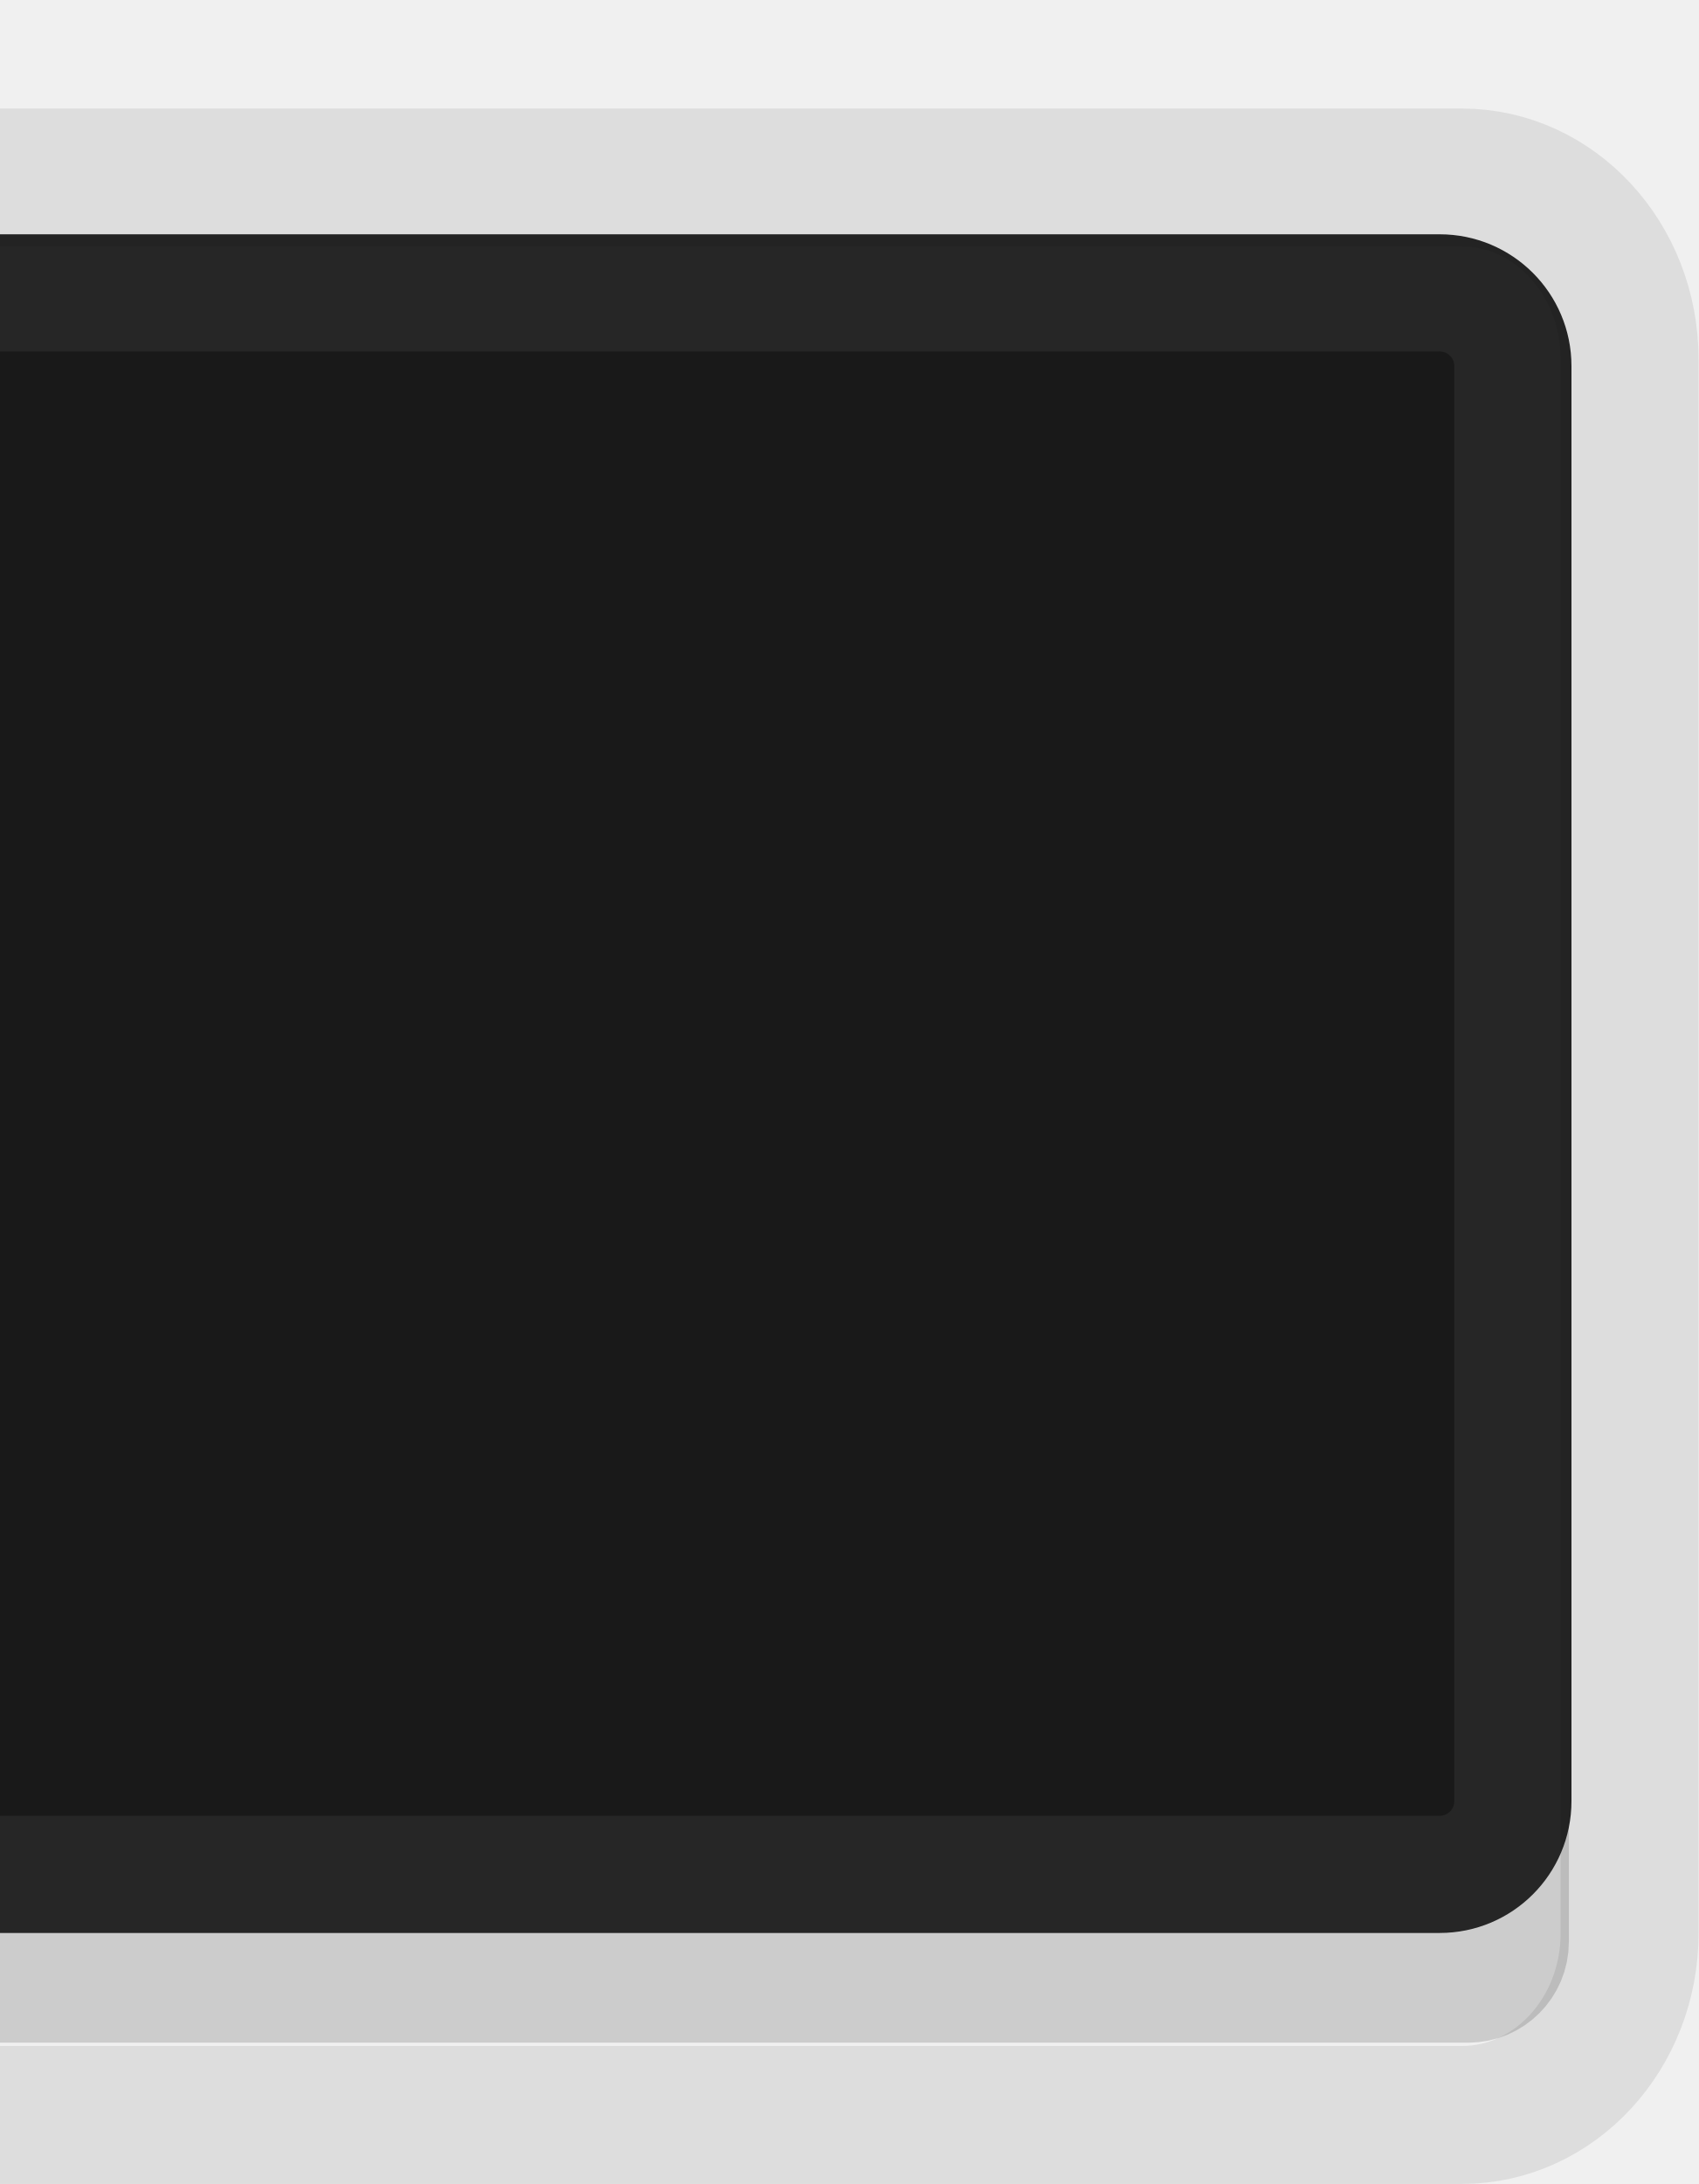
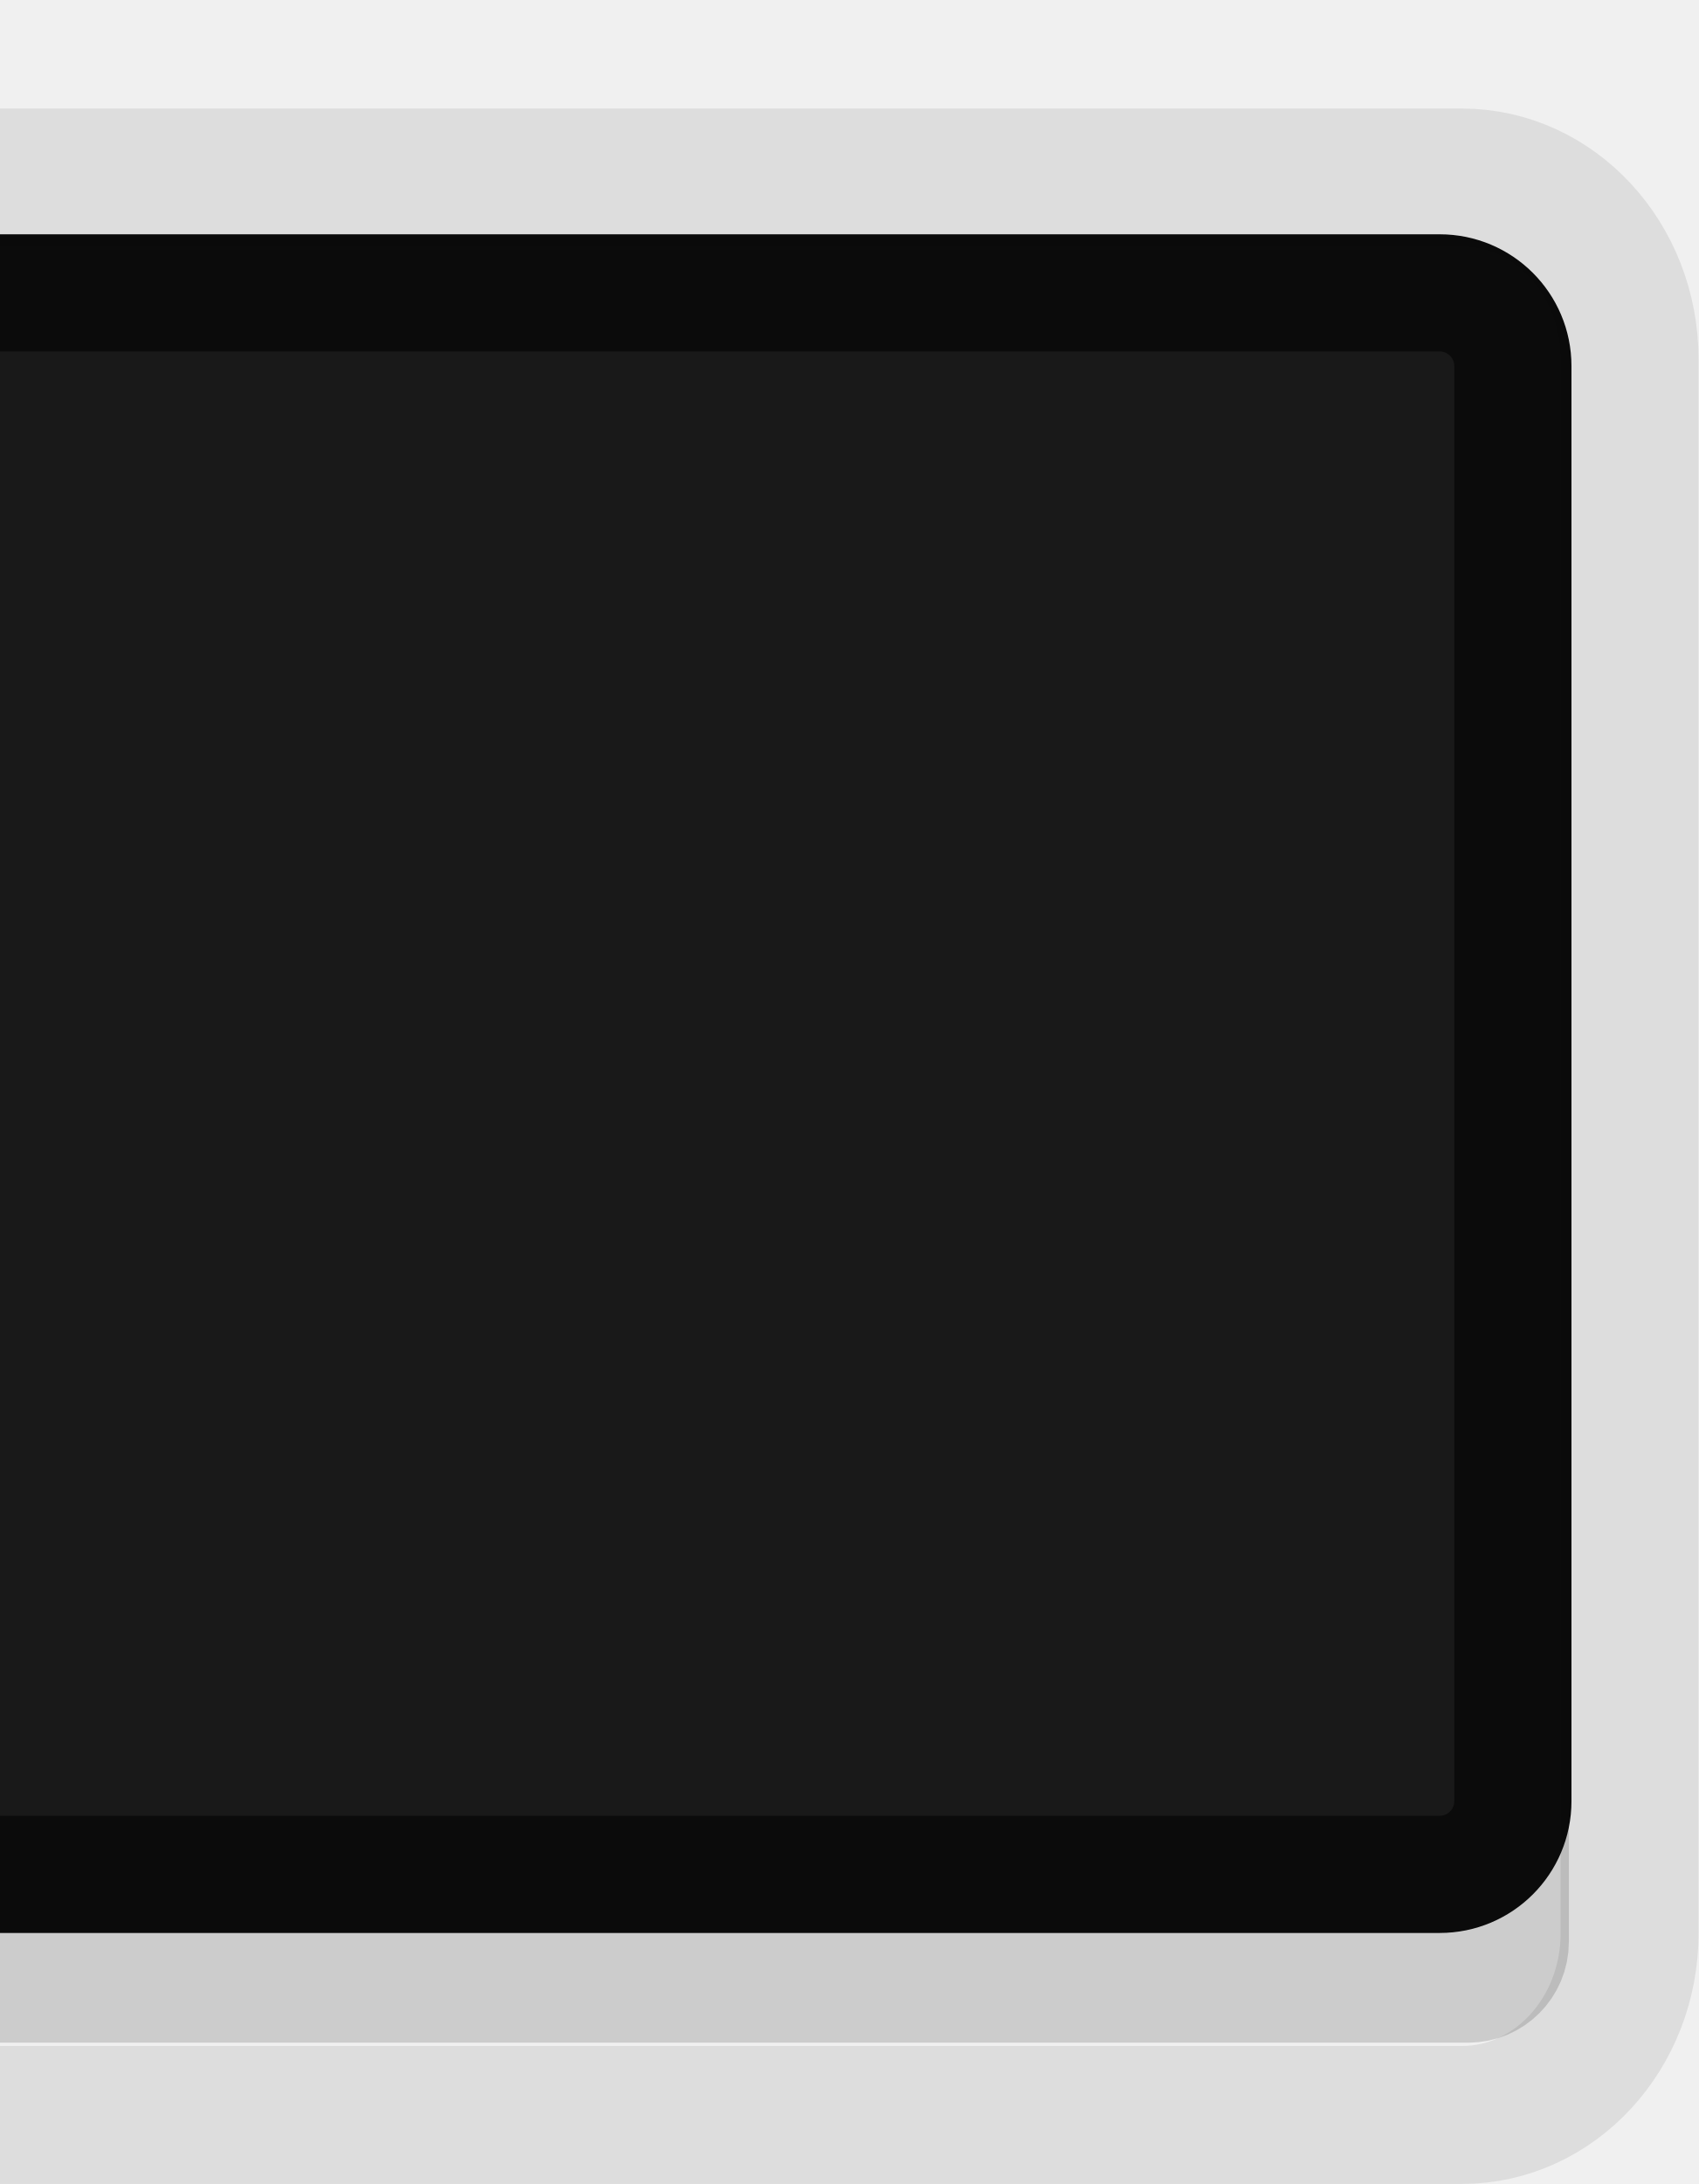
<svg xmlns="http://www.w3.org/2000/svg" xmlns:xlink="http://www.w3.org/1999/xlink" width="14" height="18" id="svg33222" version="1.1">
  <defs id="defs33224">
    <linearGradient id="linearGradient4292">
      <stop id="stop4294" offset="0" style="stop-color:#000000;stop-opacity:0.206" />
      <stop id="stop4296" offset="1" style="stop-color:#000000;stop-opacity:0.012;" />
    </linearGradient>
    <linearGradient id="linearGradient3770">
      <stop style="stop-color:#0a0a0a;stop-opacity:1;" offset="0" id="stop3772" />
      <stop style="stop-color:#1a1a1a;stop-opacity:1;" offset="1" id="stop3774" />
    </linearGradient>
    <linearGradient id="linearGradient3845">
      <stop style="stop-color:#040404;stop-opacity:1;" offset="0" id="stop3847" />
      <stop id="stop4286" offset="0.15" style="stop-color:#050505;stop-opacity:1;" />
      <stop style="stop-color:#050505;stop-opacity:1;" offset="0.75" id="stop4359" />
      <stop style="stop-color:#0c0c0c;stop-opacity:1;" offset="1" id="stop3849" />
    </linearGradient>
    <linearGradient id="linearGradient3837">
      <stop style="stop-color:#f2f3f5;stop-opacity:0;" offset="0" id="stop3839" />
      <stop style="stop-color:#ffffff;stop-opacity:0;" offset="1" id="stop3841" />
    </linearGradient>
    <linearGradient xlink:href="#linearGradient3837" id="linearGradient3843" x1="8" y1="1.925" x2="8" y2="14.003" gradientUnits="userSpaceOnUse" />
    <linearGradient xlink:href="#linearGradient3845" id="linearGradient3851" x1="8" y1="1.537" x2="8" y2="13.463" gradientUnits="userSpaceOnUse" />
    <linearGradient xlink:href="#linearGradient3845-4" id="linearGradient3851-4" x1="8" y1="1.537" x2="8" y2="13.463" gradientUnits="userSpaceOnUse" />
    <linearGradient id="linearGradient3845-4">
      <stop style="stop-color:#0e0e0e;stop-opacity:1;" offset="0" id="stop3847-1" />
      <stop id="stop4286-2" offset="0.15" style="stop-color:#101010;stop-opacity:1;" />
      <stop style="stop-color:#121212;stop-opacity:1;" offset="1" id="stop3849-8" />
    </linearGradient>
    <linearGradient xlink:href="#linearGradient3845" id="linearGradient3791" gradientUnits="userSpaceOnUse" x1="8" y1="1.537" x2="8" y2="13.463" />
    <linearGradient xlink:href="#linearGradient3770-3" id="linearGradient3776-3" x1="5.067" y1="0.943" x2="5.067" y2="13.013" gradientUnits="userSpaceOnUse" />
    <linearGradient id="linearGradient3770-3">
      <stop style="stop-color:#0d0d0d;stop-opacity:1;" offset="0" id="stop3772-6" />
      <stop style="stop-color:#1a1a1a;stop-opacity:1;" offset="1" id="stop3774-5" />
    </linearGradient>
    <linearGradient xlink:href="#linearGradient3845-8" id="linearGradient3794-8" gradientUnits="userSpaceOnUse" x1="8" y1="1.537" x2="8" y2="13.463" gradientTransform="matrix(1.002268,0,0,0.9310016,0.9818547,0.01748899)" />
    <linearGradient id="linearGradient3845-8">
      <stop style="stop-color:#000000;stop-opacity:0.043;" offset="0" id="stop3847-6" />
      <stop id="stop4286-7" offset="0.126" style="stop-color:#000000;stop-opacity:0;" />
      <stop style="stop-color:#050505;stop-opacity:0;" offset="0.85" id="stop4359-3" />
      <stop style="stop-color:#000000;stop-opacity:0.043;" offset="1" id="stop3849-1" />
    </linearGradient>
    <linearGradient y2="7.253" x2="15.758" y1="7.253" x1="0.242" gradientTransform="matrix(0.8775653,0,0,0.7973915,1.979477,1.019564)" gradientUnits="userSpaceOnUse" id="linearGradient3801" xlink:href="#linearGradient3845-8" />
    <linearGradient xlink:href="#linearGradient3770" id="linearGradient3789" gradientUnits="userSpaceOnUse" gradientTransform="matrix(1.064347,0,0,0.997744,-0.07977467,0.01579233)" x1="5.067" y1="0.943" x2="5.067" y2="13.013" />
    <linearGradient xlink:href="#linearGradient3845" id="linearGradient3792" gradientUnits="userSpaceOnUse" gradientTransform="matrix(1.066761,0,0,0.9289012,0.9652592,0.03324187)" x1="8" y1="1.537" x2="8" y2="13.463" />
    <linearGradient xlink:href="#linearGradient3845-8" id="linearGradient3844" gradientUnits="userSpaceOnUse" gradientTransform="matrix(0.8775653,0,0,0.7973915,1.979477,1.019564)" x1="0.242" y1="7.253" x2="15.758" y2="7.253" />
    <linearGradient xlink:href="#linearGradient3845" id="linearGradient3849" gradientUnits="userSpaceOnUse" gradientTransform="matrix(1.066761,0,0,0.9289012,0.9652592,0.03324187)" x1="8" y1="1.537" x2="8" y2="13.463" />
    <linearGradient xlink:href="#linearGradient3770-4" id="linearGradient3847-2" gradientUnits="userSpaceOnUse" gradientTransform="matrix(1.064347,0,0,0.997744,-0.07977467,0.01579233)" x1="5.067" y1="0.943" x2="5.067" y2="13.013" />
    <linearGradient id="linearGradient3770-4">
      <stop style="stop-color:#000000;stop-opacity:0.157;" offset="0" id="stop3772-8" />
      <stop id="stop4154" offset="0.65" style="stop-color:#000000;stop-opacity:0;" />
      <stop style="stop-color:#ffffff;stop-opacity:0.008;" offset="1" id="stop3774-7" />
    </linearGradient>
    <linearGradient xlink:href="#linearGradient3845-9" id="linearGradient3849-9" gradientUnits="userSpaceOnUse" gradientTransform="matrix(1.066761,0,0,0.9289012,0.9652592,0.03324187)" x1="8" y1="1.537" x2="8" y2="13.463" />
    <linearGradient id="linearGradient3845-9">
      <stop style="stop-color:#040404;stop-opacity:1;" offset="0" id="stop3847-3" />
      <stop id="stop4286-77" offset="0.15" style="stop-color:#050505;stop-opacity:1;" />
      <stop style="stop-color:#050505;stop-opacity:1;" offset="0.75" id="stop4359-7" />
      <stop style="stop-color:#0c0c0c;stop-opacity:1;" offset="1" id="stop3849-9" />
    </linearGradient>
    <linearGradient y2="13.013" x2="5.067" y1="0.943" x1="5.067" gradientTransform="matrix(0.9762015,0,0,0.9208038,0.6292035,0.5078173)" gradientUnits="userSpaceOnUse" id="linearGradient4068" xlink:href="#linearGradient3770-4" />
    <linearGradient y2="13.013" x2="5.067" y1="0.943" x1="5.067" gradientTransform="matrix(0.9762015,0,0,0.9208038,0.6292035,0.5078173)" gradientUnits="userSpaceOnUse" id="linearGradient4068-8" xlink:href="#linearGradient3770-4-0" />
    <linearGradient id="linearGradient3770-4-0">
      <stop style="stop-color:#da1d1d;stop-opacity:1;" offset="0" id="stop3772-8-4" />
      <stop style="stop-color:#1a1a1a;stop-opacity:1;" offset="1" id="stop3774-7-0" />
    </linearGradient>
    <linearGradient y2="13.013" x2="5.067" y1="0.943" x1="5.067" gradientTransform="matrix(0.9762015,0,0,0.9208038,-22.8297,2.39257)" gradientUnits="userSpaceOnUse" id="linearGradient4118" xlink:href="#linearGradient3770-4-0" />
    <linearGradient y2="13.013" x2="5.067" y1="0.943" x1="5.067" gradientTransform="matrix(0.9762015,0,0,0.9208038,0.6292035,0.5078173)" gradientUnits="userSpaceOnUse" id="linearGradient4068-4" xlink:href="#linearGradient3770-4-08" />
    <linearGradient id="linearGradient3770-4-08">
      <stop style="stop-color:#000000;stop-opacity:0.039;" offset="0" id="stop3772-8-3" />
      <stop style="stop-color:#000000;stop-opacity:0.012;" offset="1" id="stop3774-7-6" />
    </linearGradient>
    <linearGradient y2="13.013" x2="5.067" y1="0.943" x1="5.067" gradientTransform="matrix(0.9762015,0,0,0.9208038,-20.92873,-0.1167144)" gradientUnits="userSpaceOnUse" id="linearGradient4118-1" xlink:href="#linearGradient3770-4-08" />
    <linearGradient y2="13.013" x2="5.067" y1="0.943" x1="5.067" gradientTransform="matrix(0.9762015,0,0,0.9208038,-24.50963,10.74801)" gradientUnits="userSpaceOnUse" id="linearGradient4118-1-1" xlink:href="#linearGradient3770-4-08-1" />
    <linearGradient id="linearGradient3770-4-08-1">
      <stop style="stop-color:#000000;stop-opacity:0.353;" offset="0" id="stop3772-8-3-7" />
      <stop id="stop4210" offset="0.2" style="stop-color:#000000;stop-opacity:0.016;" />
      <stop style="stop-color:#000000;stop-opacity:0;" offset="1" id="stop3774-7-6-7" />
    </linearGradient>
    <linearGradient y2="13.013" x2="5.067" y1="0.943" x1="5.067" gradientTransform="matrix(0.9762015,0,0,0.9208038,-16.24261,-0.4261752)" gradientUnits="userSpaceOnUse" id="linearGradient4171" xlink:href="#linearGradient3770-4-08-1" />
    <linearGradient y2="13.013" x2="5.067" y1="0.943" x1="5.067" gradientTransform="matrix(0.9762015,0,0,0.9208038,-24.50963,10.74801)" gradientUnits="userSpaceOnUse" id="linearGradient4118-1-7" xlink:href="#linearGradient3770-4-08-12" />
    <linearGradient id="linearGradient3770-4-08-12">
      <stop style="stop-color:#da1d1d;stop-opacity:1;" offset="0" id="stop3772-8-3-5" />
      <stop style="stop-color:#1a1a1a;stop-opacity:1;" offset="1" id="stop3774-7-6-0" />
    </linearGradient>
    <linearGradient y2="13.013" x2="5.067" y1="0.943" x1="5.067" gradientTransform="matrix(0,-0.9762015,0.9952605,0,-15.76435,14.38231)" gradientUnits="userSpaceOnUse" id="linearGradient4171-4" xlink:href="#linearGradient3770-4-08-12" />
    <linearGradient xlink:href="#linearGradient3770-4-08-1" id="linearGradient4208" gradientUnits="userSpaceOnUse" gradientTransform="matrix(0.9842527,0,0,0.9713974,0.4890933,0.5564086)" x1="5.067" y1="0.943" x2="5.067" y2="13.013" />
    <linearGradient y2="13.013" x2="5.067" y1="0.943" x1="5.067" gradientTransform="matrix(0.9762015,0,0,0.9208038,-20.92873,-2.116714)" gradientUnits="userSpaceOnUse" id="linearGradient4118-1-4" xlink:href="#linearGradient3770-4-08-11" />
    <linearGradient id="linearGradient3770-4-08-11">
      <stop style="stop-color:#da1d1d;stop-opacity:1;" offset="0" id="stop3772-8-3-3" />
      <stop style="stop-color:#1a1a1a;stop-opacity:1;" offset="1" id="stop3774-7-6-09" />
    </linearGradient>
    <linearGradient y2="13.013" x2="5.067" y1="0.943" x1="5.067" gradientTransform="matrix(0.9762015,0,0,0.9208038,-19.51405,-2.160923)" gradientUnits="userSpaceOnUse" id="linearGradient4227" xlink:href="#linearGradient3770-4-08-11" />
    <linearGradient xlink:href="#linearGradient3770-4-08" id="linearGradient4247" gradientUnits="userSpaceOnUse" gradientTransform="matrix(0.9762015,0,0,0.9284381,0.5566811,0.520914)" x1="1.625" y1="5.991" x2="4.163" y2="5.991" />
    <linearGradient xlink:href="#linearGradient3845-7" id="linearGradient3794" gradientUnits="userSpaceOnUse" x1="8" y1="1.537" x2="8" y2="13.463" gradientTransform="matrix(1.002268,0,0,0.9310016,0.9818547,0.01748899)" />
    <linearGradient id="linearGradient3845-7">
      <stop style="stop-color:#0a0a0a;stop-opacity:1;" offset="0" id="stop3847-0" />
      <stop id="stop4286-9" offset="0.15" style="stop-color:#0c0c0c;stop-opacity:1;" />
      <stop style="stop-color:#0c0c0c;stop-opacity:1;" offset="0.75" id="stop4359-2" />
      <stop style="stop-color:#161616;stop-opacity:1;" offset="1" id="stop3849-7" />
    </linearGradient>
    <linearGradient y2="15.126" x2="7.395" y1="0.046" x1="7.395" gradientTransform="matrix(0.8775653,0,0,0.7973915,1.979477,1.019564)" gradientUnits="userSpaceOnUse" id="linearGradient3801-1" xlink:href="#linearGradient3845-8-9" />
    <linearGradient id="linearGradient3845-8-9">
      <stop style="stop-color:#000000;stop-opacity:1;" offset="0" id="stop3847-6-2" />
      <stop id="stop4286-7-7" offset="0.126" style="stop-color:#000000;stop-opacity:0;" />
      <stop style="stop-color:#000000;stop-opacity:0;" offset="0.85" id="stop4359-3-5" />
      <stop style="stop-color:#000000;stop-opacity:0;" offset="1" id="stop3849-1-4" />
    </linearGradient>
    <linearGradient xlink:href="#linearGradient3826" id="linearGradient3832" x1="-5.167" y1="6.607" x2="-5.167" y2="18.416" gradientUnits="userSpaceOnUse" gradientTransform="translate(13.53311,-5.531343)" />
    <linearGradient id="linearGradient3826">
      <stop style="stop-color:#000000;stop-opacity:1;" offset="0" id="stop3828" />
      <stop id="stop3834" offset="0.25" style="stop-color:#000000;stop-opacity:0;" />
      <stop style="stop-color:#000000;stop-opacity:0;" offset="1" id="stop3830" />
    </linearGradient>
    <linearGradient y2="18.416" x2="-5.167" y1="6.607" x1="-5.167" gradientTransform="translate(13.53311,-5.531343)" gradientUnits="userSpaceOnUse" id="linearGradient3835" xlink:href="#linearGradient3826" />
    <linearGradient xlink:href="#linearGradient3845" id="linearGradient3967" gradientUnits="userSpaceOnUse" gradientTransform="matrix(1.066761,0,0,0.9289012,0.9652592,0.03324187)" x1="8" y1="1.537" x2="8" y2="13.463" />
    <linearGradient xlink:href="#linearGradient3845-8" id="linearGradient3969" gradientUnits="userSpaceOnUse" gradientTransform="matrix(0.8775653,0,0,0.7973915,1.979477,1.019564)" x1="0.242" y1="7.253" x2="15.758" y2="7.253" />
    <linearGradient xlink:href="#linearGradient3770-4" id="linearGradient3971" gradientUnits="userSpaceOnUse" gradientTransform="matrix(0.9762015,0,0,0.9208038,0.6292035,0.5078173)" x1="5.067" y1="0.943" x2="5.067" y2="13.013" />
    <linearGradient xlink:href="#linearGradient3770-4-08" id="linearGradient3973" gradientUnits="userSpaceOnUse" gradientTransform="matrix(0.9762015,0,0,0.9284381,0.5566811,0.520914)" x1="1.625" y1="5.991" x2="4.163" y2="5.991" />
    <linearGradient xlink:href="#linearGradient3770-4-08-1" id="linearGradient3975" gradientUnits="userSpaceOnUse" gradientTransform="matrix(0.9842527,0,0,0.9713974,0.4890933,0.5564086)" x1="5.067" y1="0.943" x2="5.067" y2="13.013" />
    <linearGradient xlink:href="#linearGradient3845-7" id="linearGradient3977" gradientUnits="userSpaceOnUse" gradientTransform="matrix(1.002268,0,0,0.9310016,0.9818547,0.01748899)" x1="8" y1="1.537" x2="8" y2="13.463" />
    <linearGradient xlink:href="#linearGradient3845-8-9" id="linearGradient3979" gradientUnits="userSpaceOnUse" gradientTransform="matrix(0.8775653,0,0,0.7973915,1.979477,1.019564)" x1="7.395" y1="0.046" x2="7.395" y2="15.126" />
    <linearGradient xlink:href="#linearGradient3826" id="linearGradient3981" gradientUnits="userSpaceOnUse" gradientTransform="translate(13.53311,-5.531343)" x1="-5.167" y1="6.607" x2="-5.167" y2="18.416" />
  </defs>
  <g id="layer1" transform="translate(0,2)">
    <path style="color:#000000;display:inline;overflow:visible;visibility:visible;opacity:0.04;fill:none;stroke:#ffffff;stroke-width:1;stroke-miterlimit:4;stroke-opacity:1;marker:none;enable-background:accumulate" d="m 0.957,30.999 0,9 c 0,1.385 -1.115,2.5 -2.5,2.5 l -10,0 c -1.385,0 -2.5,-1.115 -2.5,-2.5 l 0,-9" id="rect17861-5-8" />
    <g transform="translate(-4.091198,-0.06896809)" id="g4185">
      <rect style="color:#000000;display:inline;overflow:visible;visibility:visible;opacity:0.15;fill:none;fill-opacity:1;stroke:#000000;stroke-width:0.969;stroke-miterlimit:4;stroke-dasharray:none;stroke-opacity:1;marker:none;enable-background:accumulate" id="rect17861-1" width="15.031" height="13.119" x="1.507" y="1.301" rx="0.346" ry="0.346" />
-       <rect style="color:#000000;display:inline;overflow:visible;visibility:visible;opacity:1;fill:#191919;fill-opacity:1;stroke:#262626;stroke-width:0.966;stroke-miterlimit:4;stroke-dasharray:none;stroke-opacity:1;marker:none;enable-background:accumulate" id="rect17861" width="15.034" height="13.034" x="1.527" y="0.483" rx="0.603" ry="0.603" />
+       <rect style="color:#000000;display:inline;overflow:visible;visibility:visible;opacity:1;fill:#191919;fill-opacity:1;stroke:#0B0B0B;stroke-width:0.966;stroke-miterlimit:4;stroke-dasharray:none;stroke-opacity:1;marker:none;enable-background:accumulate" id="rect17861" width="15.034" height="13.034" x="1.527" y="0.483" rx="0.603" ry="0.603" />
      <rect style="color:#000000;display:inline;overflow:visible;visibility:visible;opacity:0.08;fill:none;fill-opacity:1;stroke:#000000;stroke-width:1.137;stroke-miterlimit:4;stroke-dasharray:none;stroke-opacity:1;marker:none;enable-background:accumulate" id="rect17861-9-1" width="17.016" height="15.968" x="0.507" y="-0.468" rx="1.383" ry="1.497" />
    </g>
  </g>
</svg>
